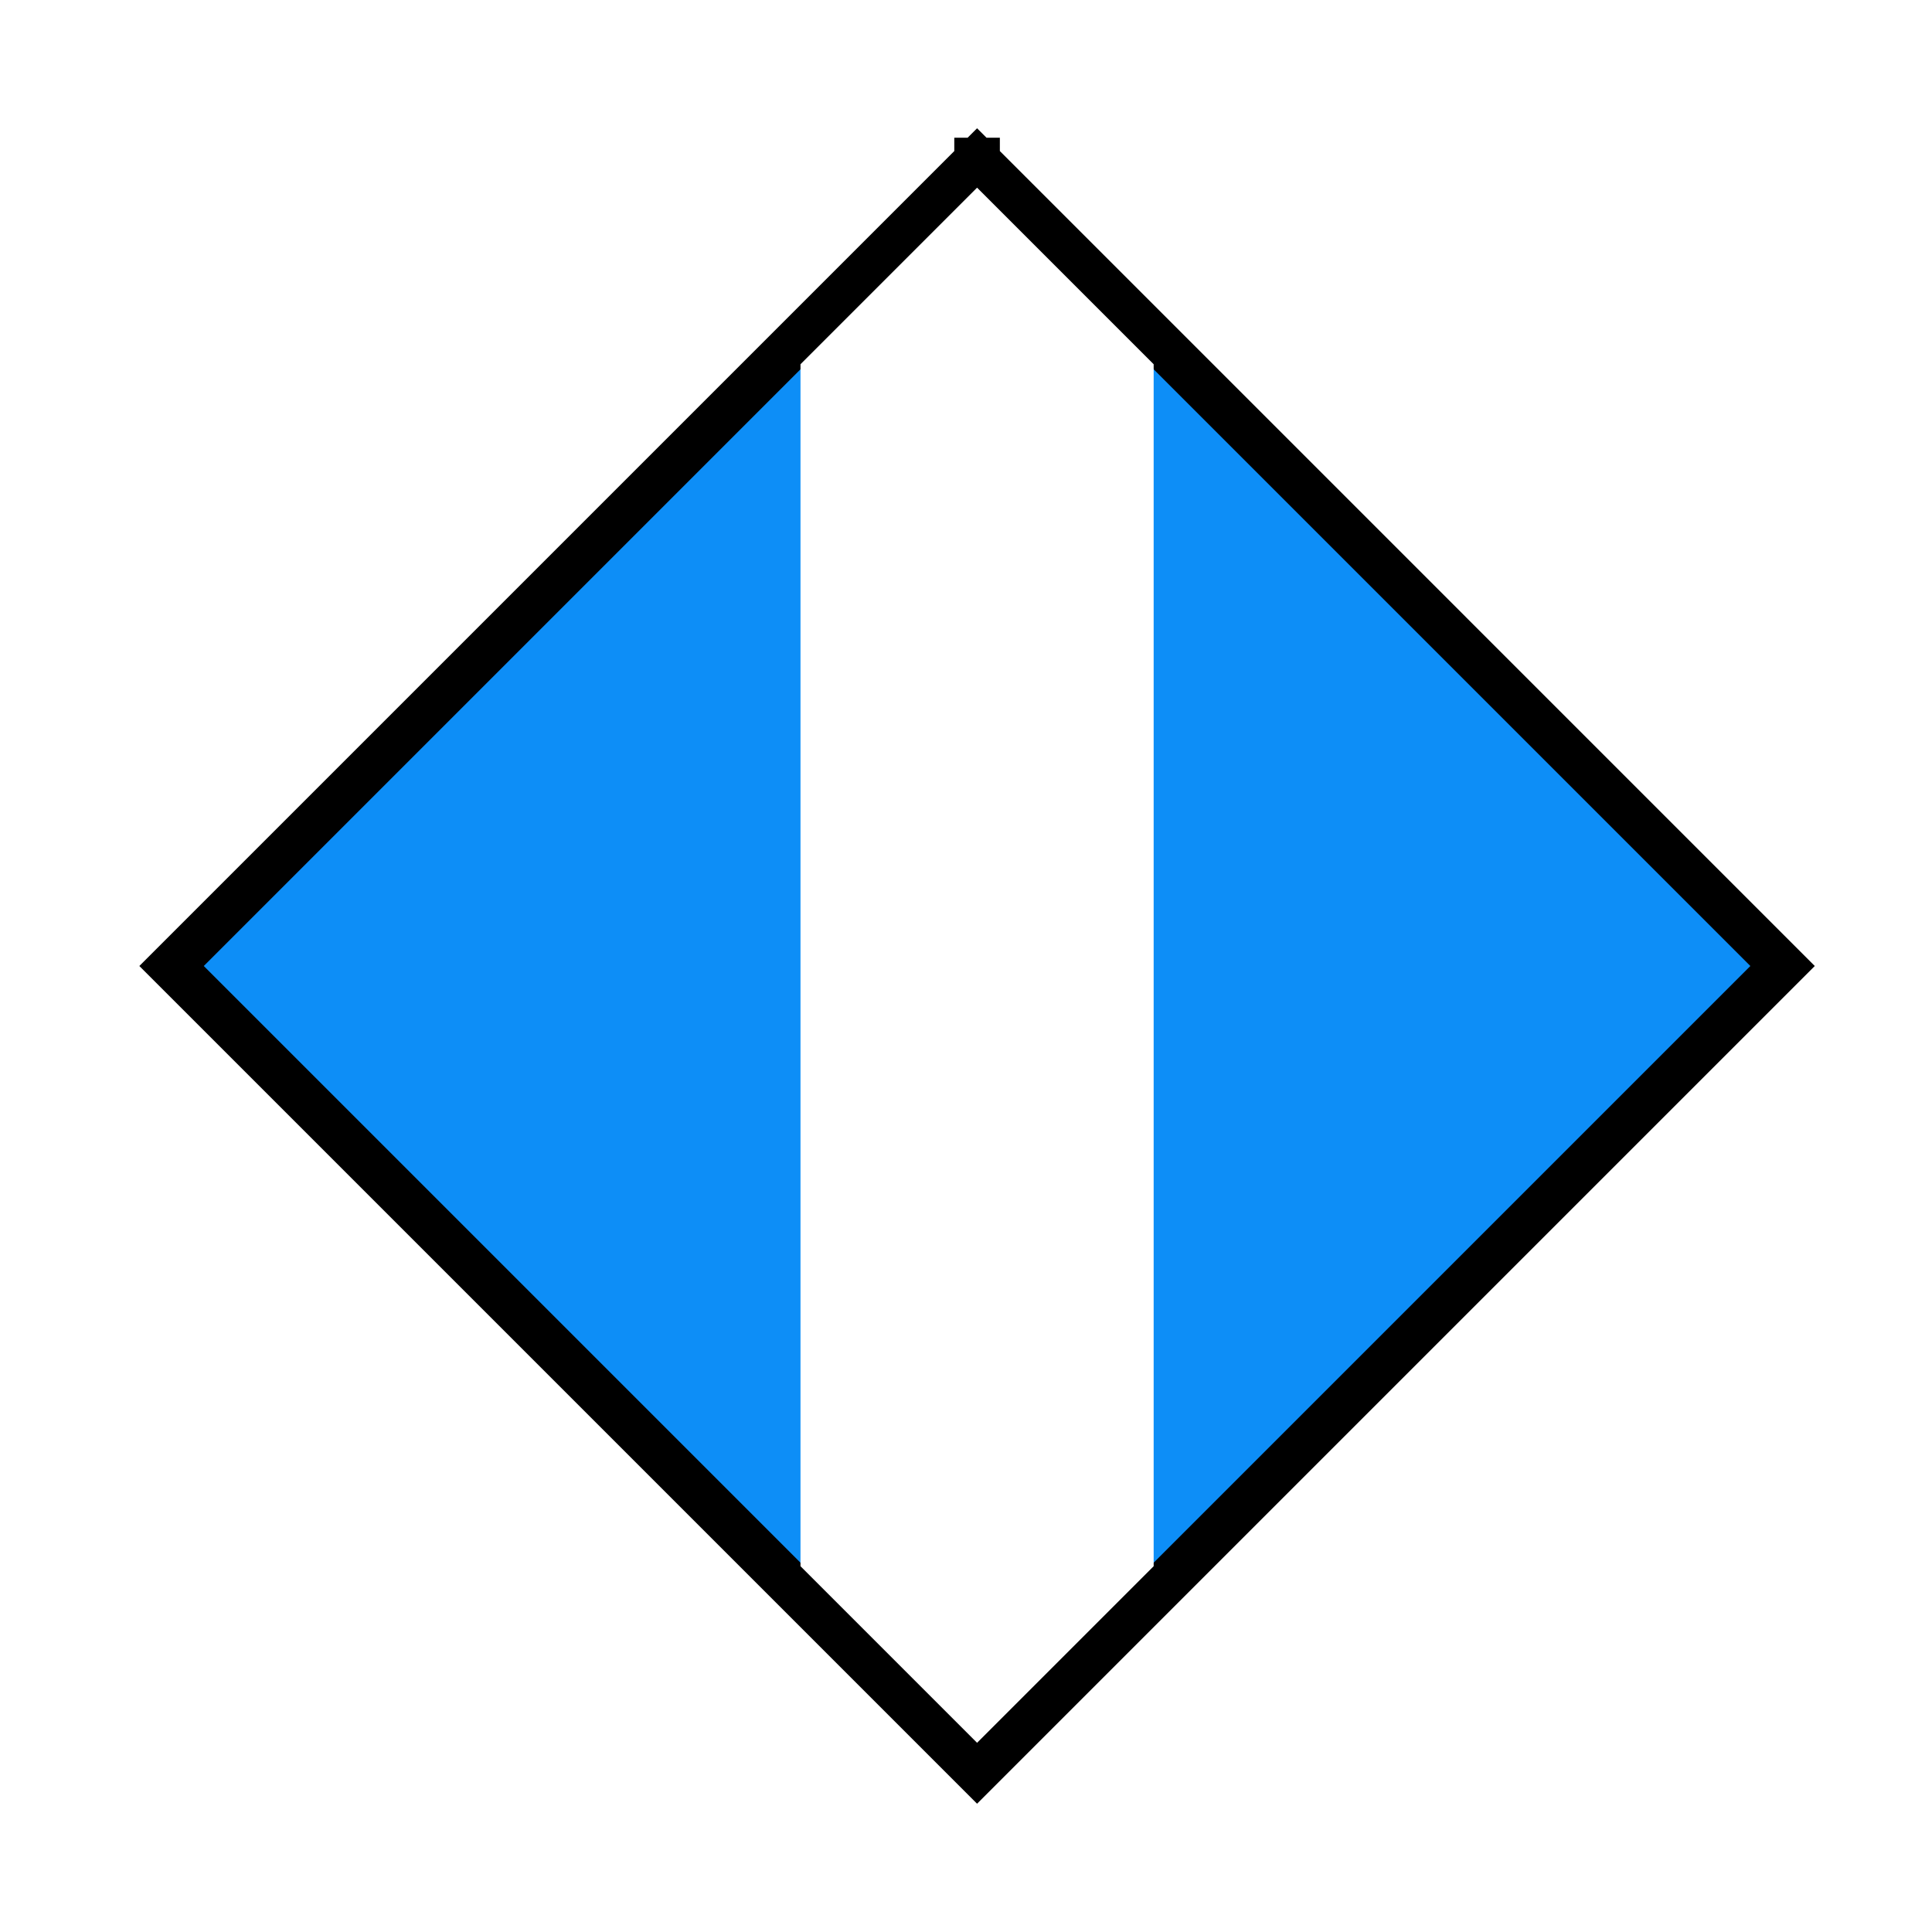
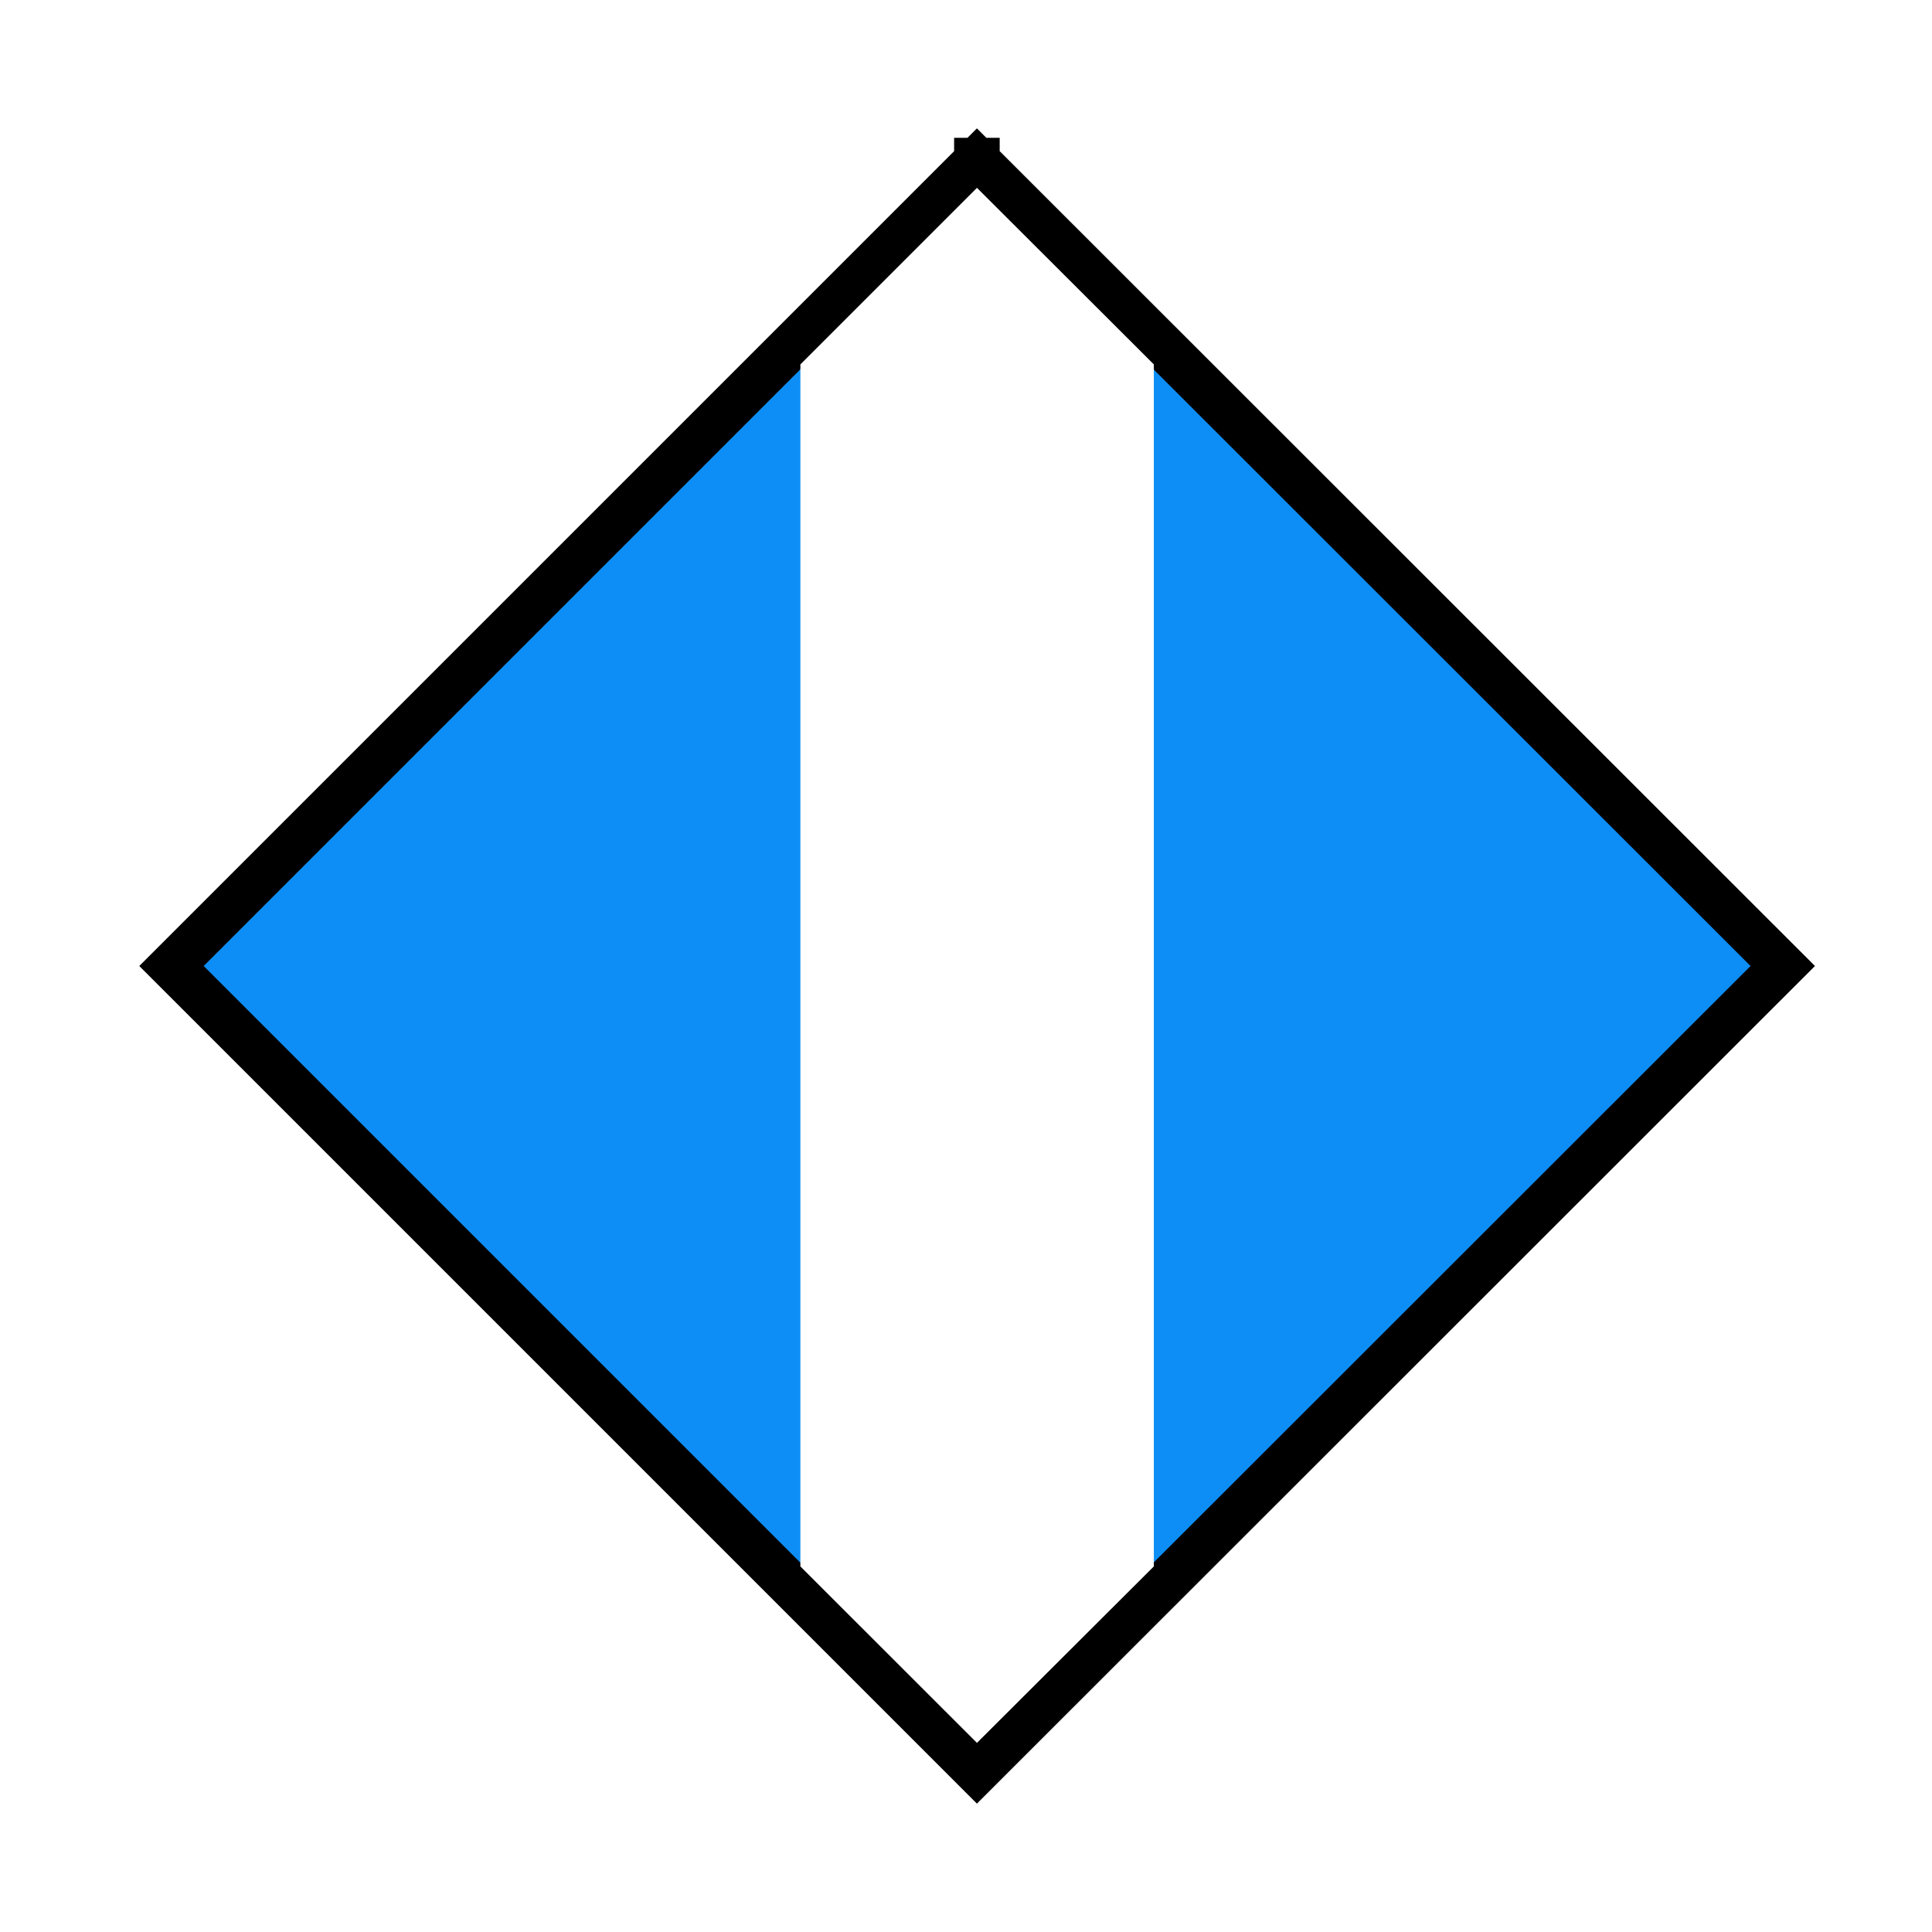
- <svg xmlns="http://www.w3.org/2000/svg" width="15" height="15" viewBox="0 0 15 15">
-   <path fill-rule="nonzero" fill="rgb(100%, 100%, 100%)" fill-opacity="1" d="M 15.086 7.5 L 7.586 0 L 0.086 7.5 L 7.586 15 Z M 13.84 7.5 L 7.586 13.754 L 1.332 7.5 L 7.586 1.246 Z M 13.84 7.5 " />
-   <path fill-rule="nonzero" fill="rgb(5.098%, 55.686%, 96.863%)" fill-opacity="1" stroke-width="7" stroke-linecap="square" stroke-linejoin="miter" stroke="rgb(0%, 0%, 0%)" stroke-opacity="1" stroke-miterlimit="4" d="M 150.121 24.659 L 273.881 148.42 L 150.121 272.18 L 26.36 148.42 Z M 150.121 24.659 " transform="matrix(0.0505323, 0, 0, 0.0505323, 0, 0)" />
-   <path fill-rule="nonzero" fill="rgb(100%, 100%, 100%)" fill-opacity="1" d="M 8.957 2.828 L 7.586 1.457 L 6.215 2.828 L 6.215 12.16 L 7.586 13.531 L 8.957 12.16 Z M 8.957 2.828 " />
+ <svg xmlns="http://www.w3.org/2000/svg" width="18" height="18" viewBox="0 0 18 18">
+   <path fill-rule="nonzero" fill="rgb(100%, 100%, 100%)" fill-opacity="1" d="M 18.102 9 L 9.102 0 L 0.102 9 L 9.102 18 Z M 16.609 9 L 9.102 16.504 L 1.598 9 L 9.102 1.496 Z M 16.609 9 " />
+   <path fill-rule="nonzero" fill="rgb(5.098%, 55.686%, 96.863%)" fill-opacity="1" stroke-width="7" stroke-linecap="square" stroke-linejoin="miter" stroke="rgb(0%, 0%, 0%)" stroke-opacity="1" stroke-miterlimit="4" d="M 150.095 24.672 L 273.907 148.42 L 150.095 272.168 L 26.347 148.42 Z M 150.095 24.672 L 150.095 24.672 M 150.095 24.672 " transform="matrix(0.0606388, 0, 0, 0.0606388, 0, 0)" />
+   <path fill-rule="nonzero" fill="rgb(100%, 100%, 100%)" fill-opacity="1" d="M 10.75 3.395 L 9.102 1.75 L 7.457 3.395 L 7.457 14.594 L 9.102 16.238 L 10.75 14.594 Z M 10.75 3.395 " />
</svg>
